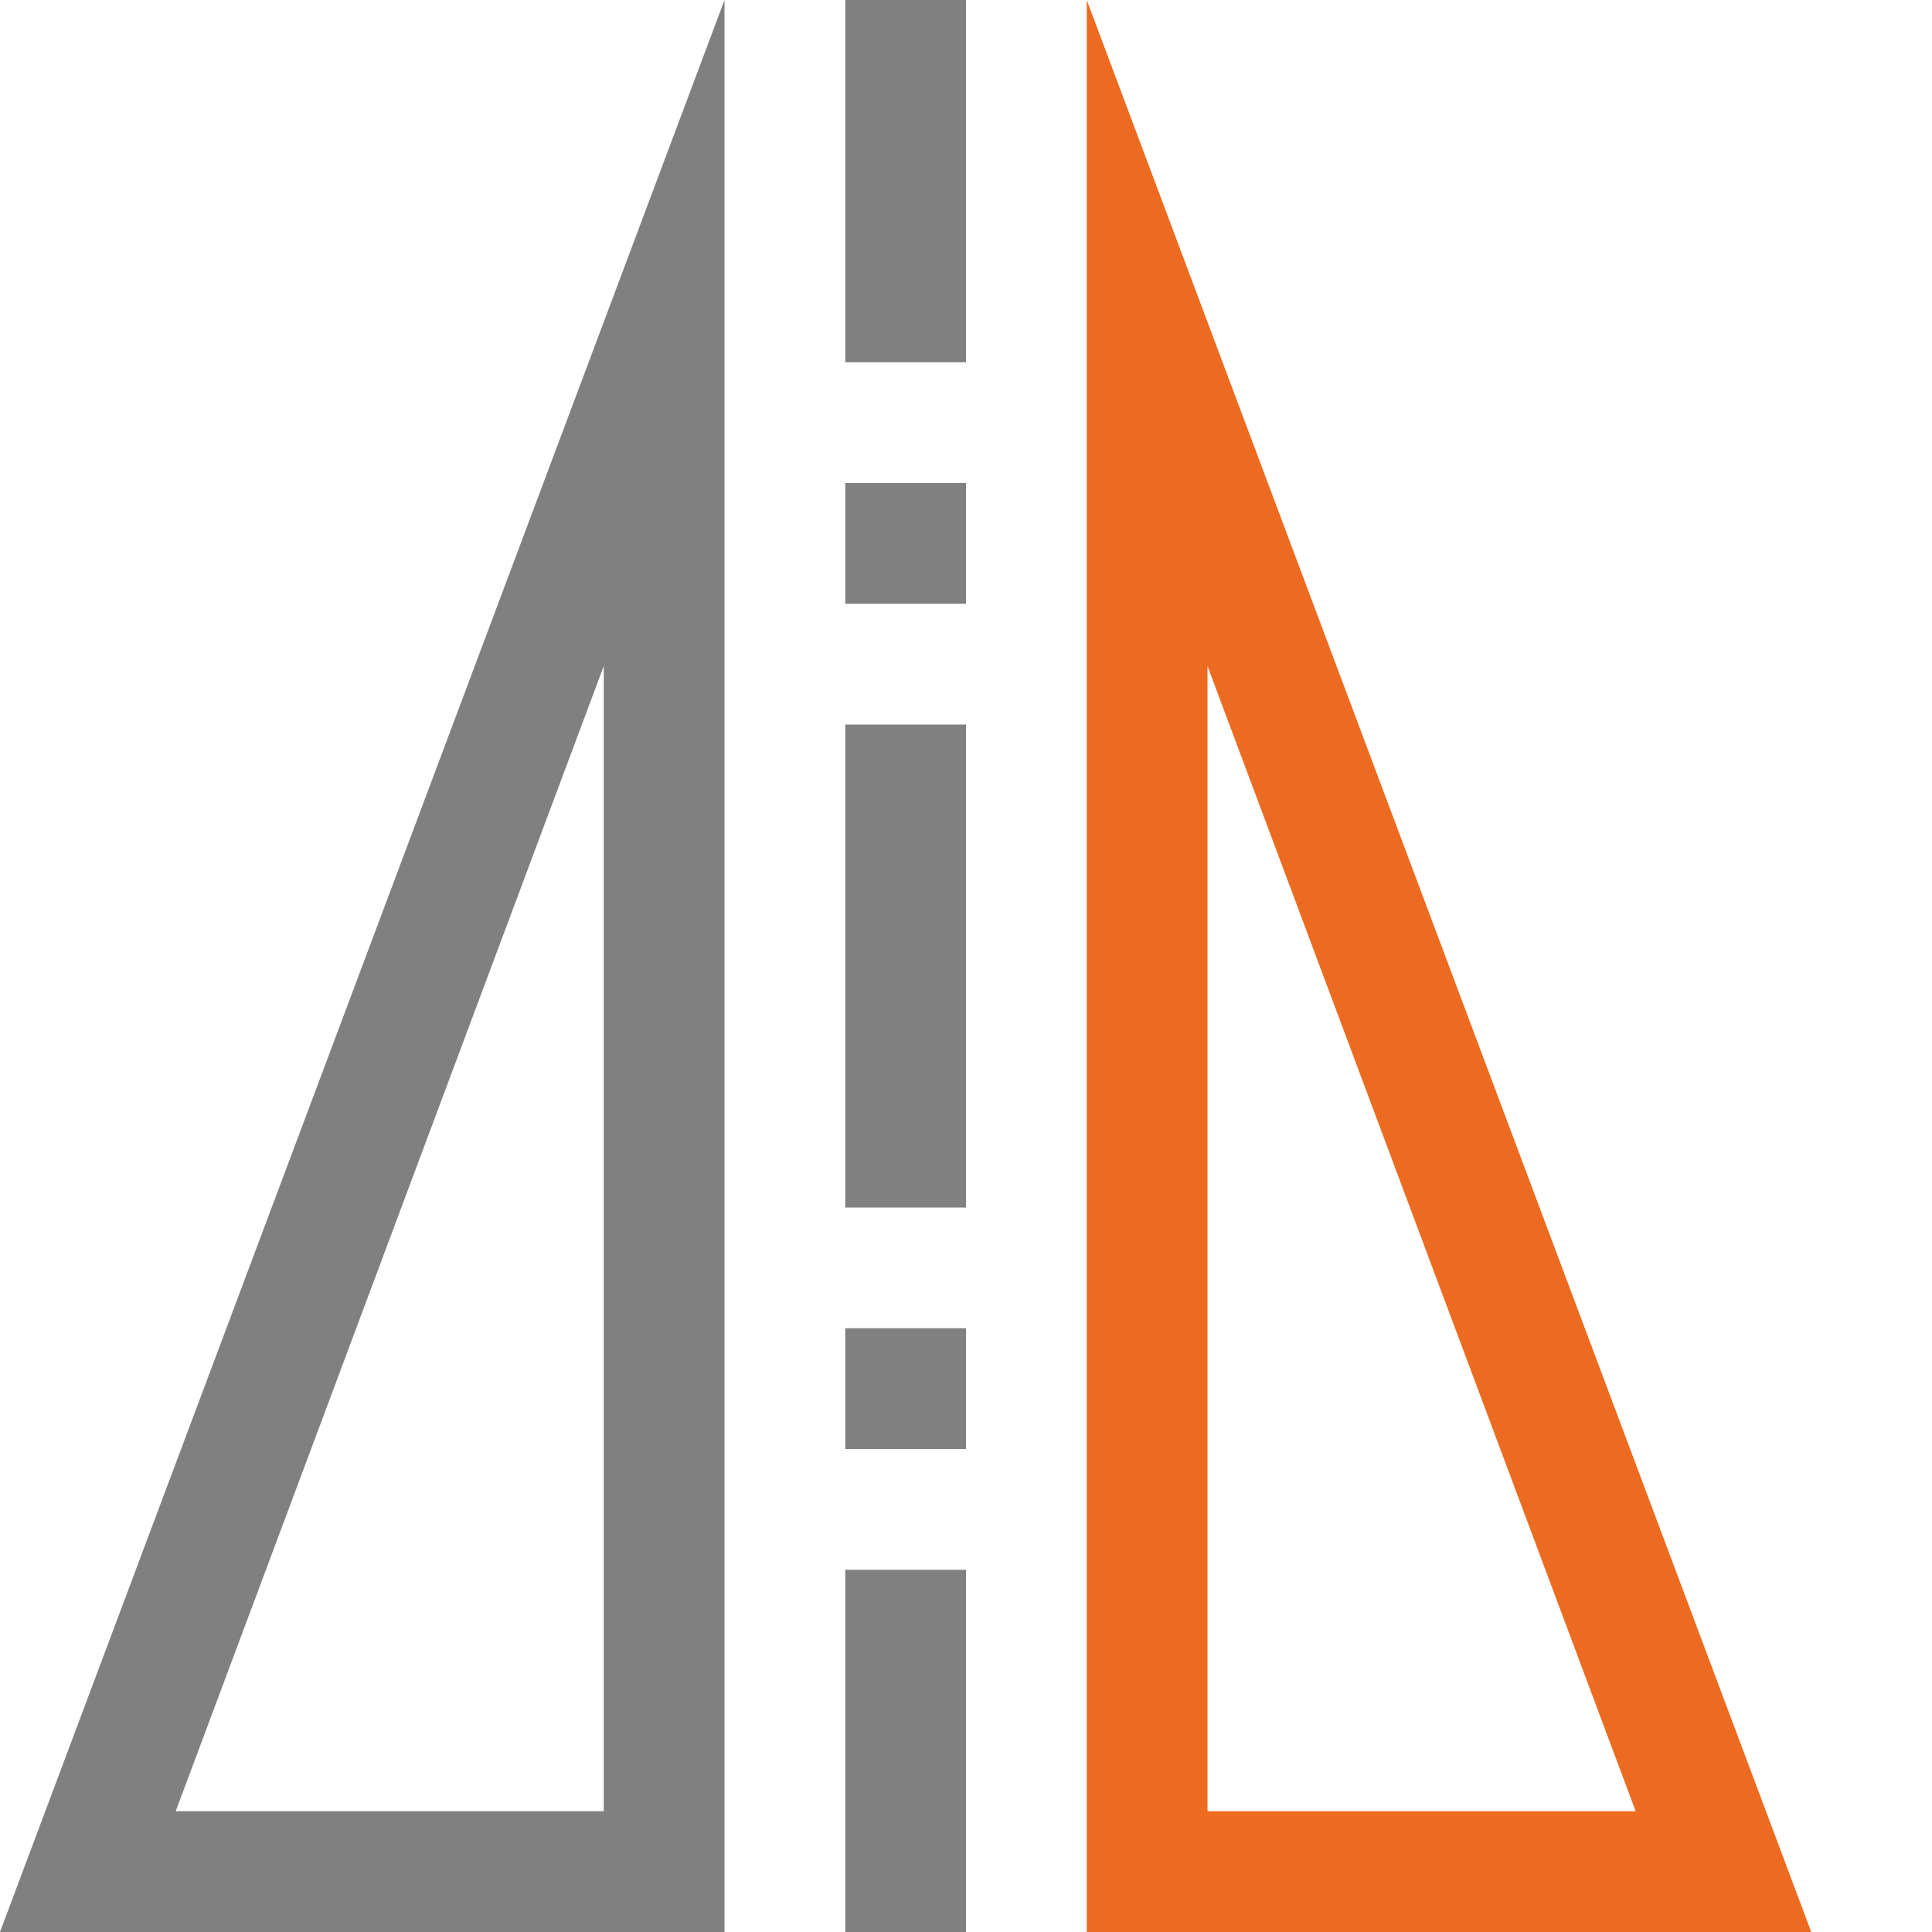
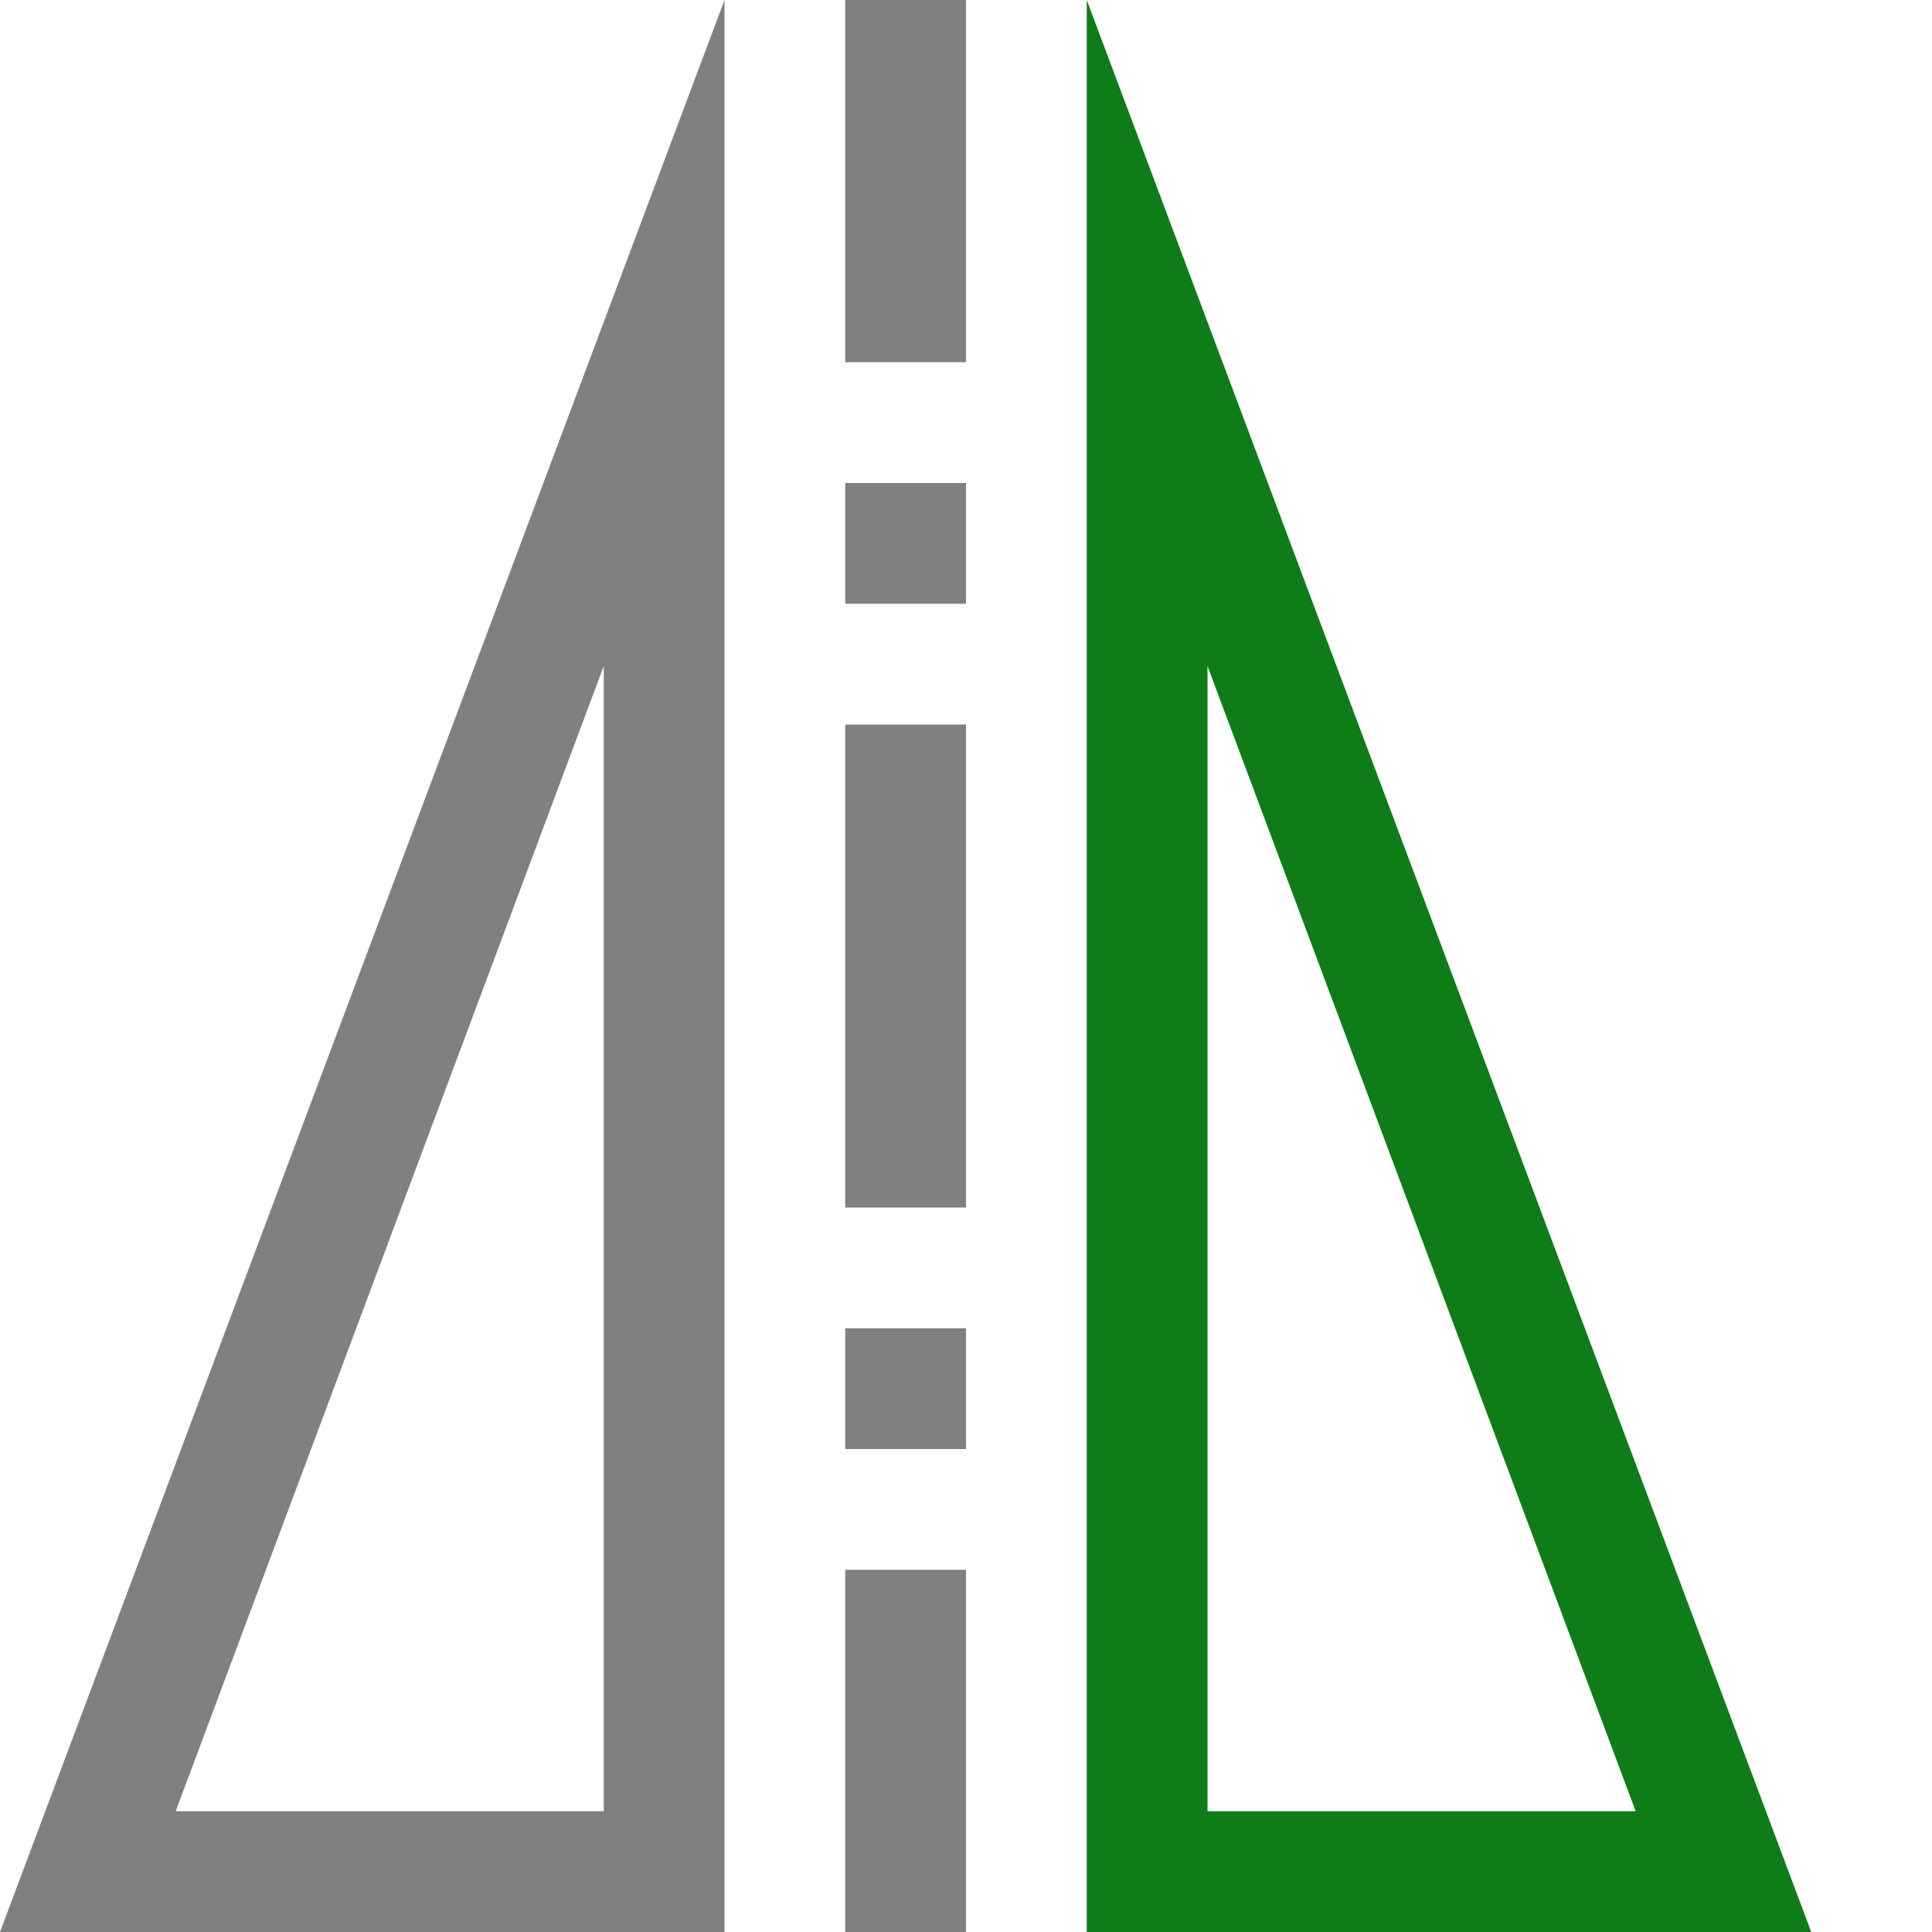
<svg xmlns="http://www.w3.org/2000/svg" viewBox="0 0 16 16" width="16px" height="16px">
  <path fill="#808080" d="M 6,0 0,16 H 6 Z M 7,0 V 3 H 8 V 0 Z M 7,4 V 5 H 8 V 4 Z M 5,5.516 V 15 H 1.455 Z M 7,6 v 4 H 8 V 6 Z m 0,5 v 1 h 1 v -1 z m 0,2 v 3 h 1 v -3 z" />
-   <path fill="#ed6b21" d="m 9,0 6,16 H 9 Z m 1,5.516 V 15 h 3.546 z" />
+   <path fill="#107c18" d="m 9,0 6,16 H 9 Z m 1,5.516 V 15 h 3.546 z" />
</svg>
